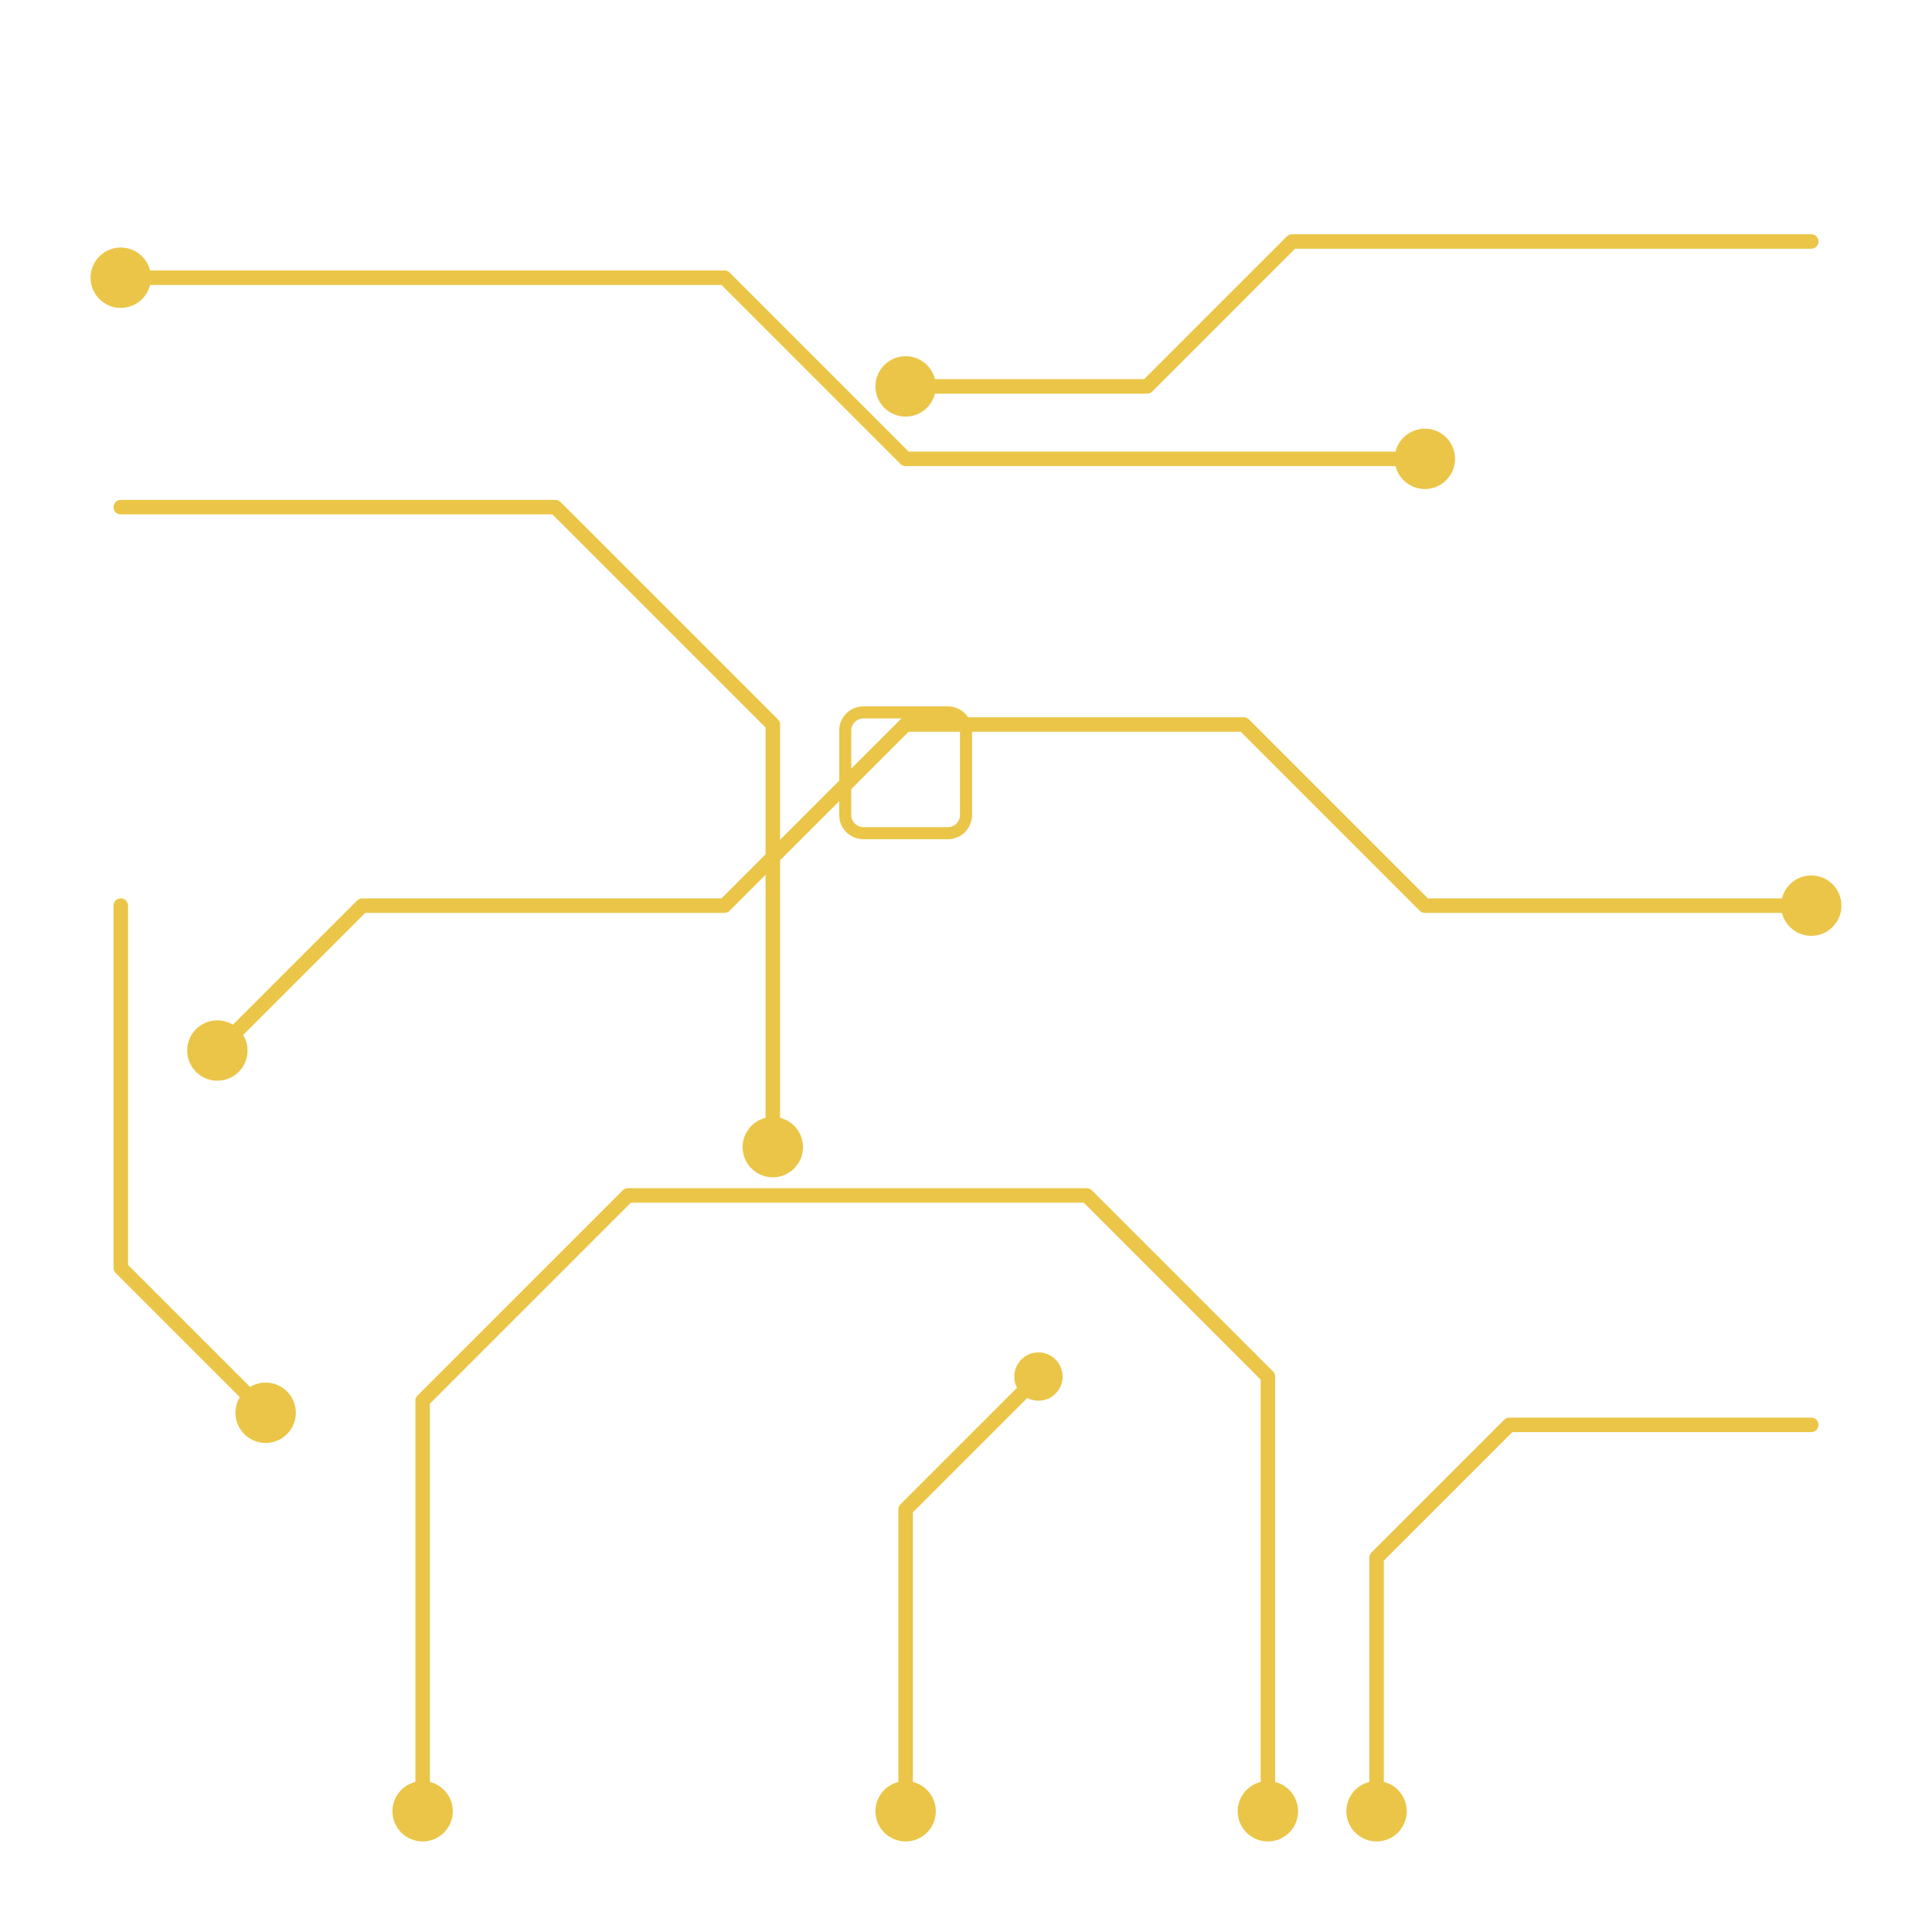
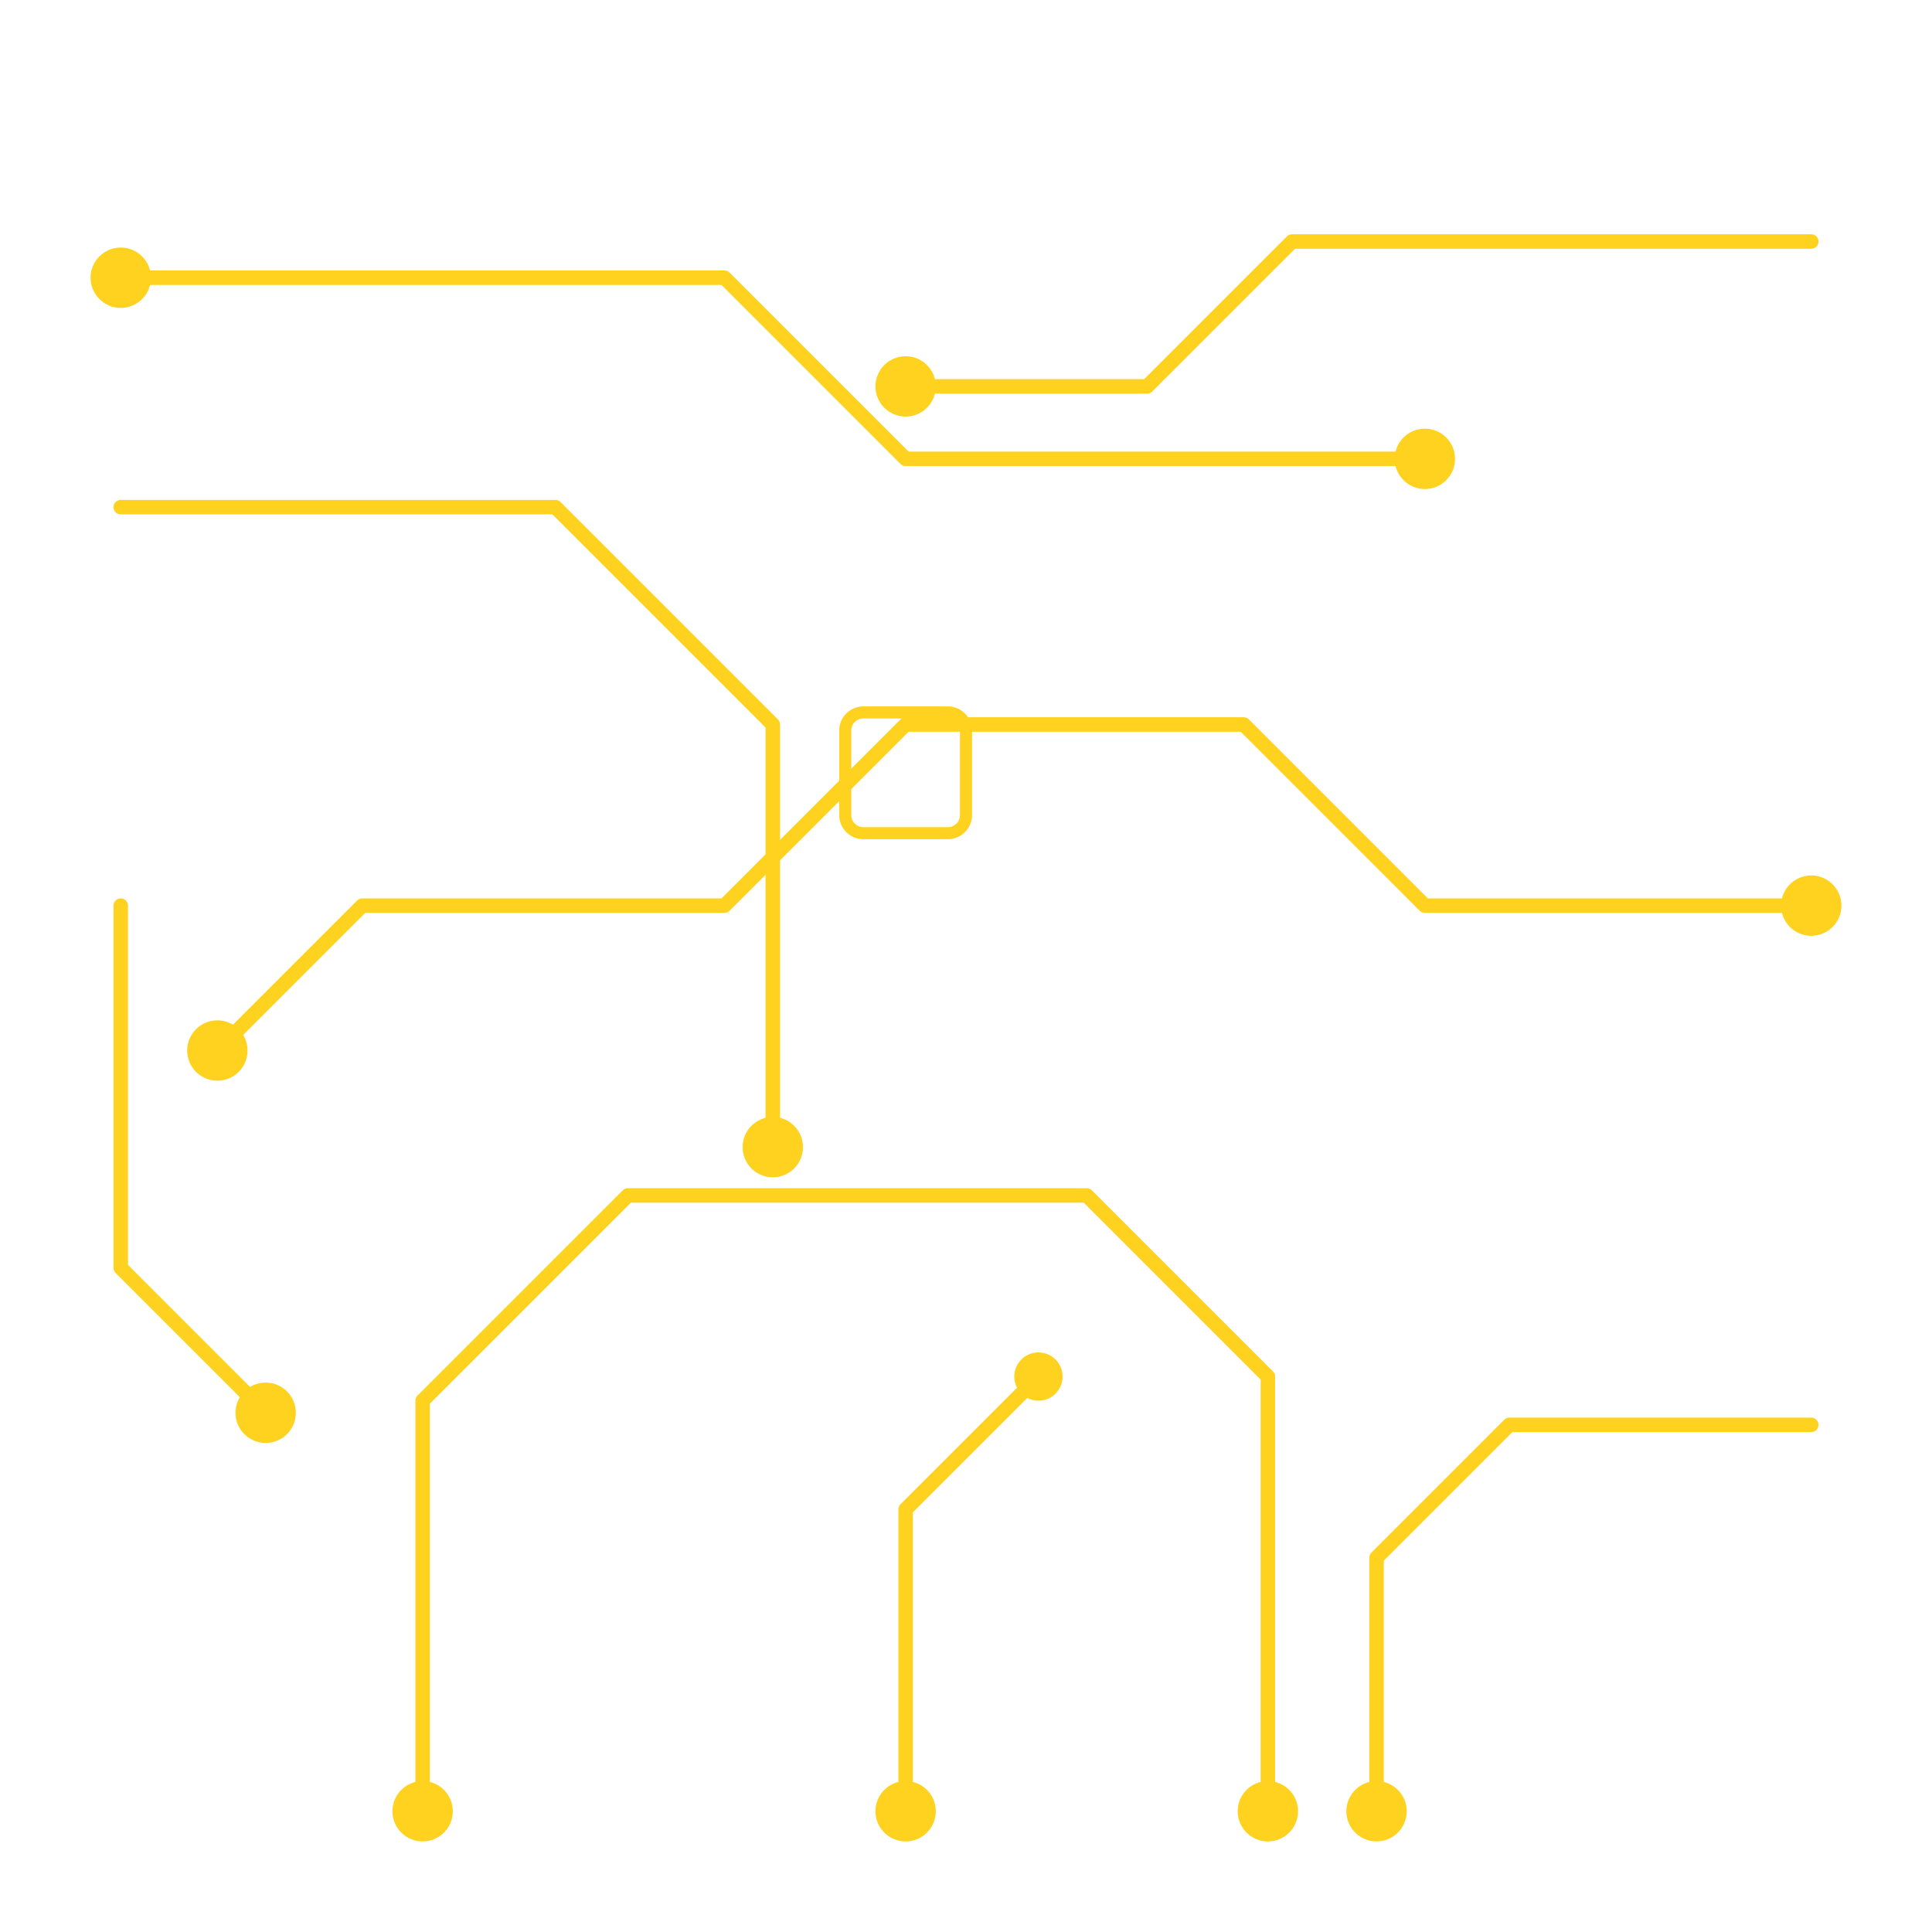
- <svg xmlns="http://www.w3.org/2000/svg" viewBox="0 0 320 320" fill="none" stroke="#EBC547" stroke-width="2.4" stroke-linecap="round" stroke-linejoin="round">
+ <svg xmlns="http://www.w3.org/2000/svg" viewBox="0 0 320 320" fill="none" stroke="#FFD21F" stroke-width="2.4" stroke-linecap="round" stroke-linejoin="round">
  <g>
    <path d="M20 46 H120 L150 76 H236" />
    <path d="M20 84 H92 L128 120 V190" />
    <path d="M300 40 H214 L190 64 H150" />
    <path d="M300 150 H236 L206 120 H150 L120 150 H60 L36 174" />
    <path d="M70 300 V232 L104 198 H180 L210 228 V300" />
    <path d="M300 236 H250 L228 258 V300" />
    <path d="M150 300 V250 L172 228" />
    <path d="M20 150 V210 L44 234" />
  </g>
-   <g fill="#EBC547" stroke="none">
+   <g fill="#FFD21F" stroke="none">
    <circle cx="20" cy="46" r="5" />
    <circle cx="236" cy="76" r="5" />
    <circle cx="128" cy="190" r="5" />
    <circle cx="150" cy="64" r="5" />
    <circle cx="36" cy="174" r="5" />
    <circle cx="70" cy="300" r="5" />
    <circle cx="210" cy="300" r="5" />
    <circle cx="228" cy="300" r="5" />
    <circle cx="150" cy="300" r="5" />
    <circle cx="44" cy="234" r="5" />
    <circle cx="300" cy="150" r="5" />
    <circle cx="172" cy="228" r="4" />
  </g>
-   <g fill="none" stroke="#EBC547" stroke-width="2">
+   <g fill="none" stroke="#FFD21F" stroke-width="2">
    <rect x="140" y="118" width="20" height="20" rx="3" />
  </g>
</svg>
